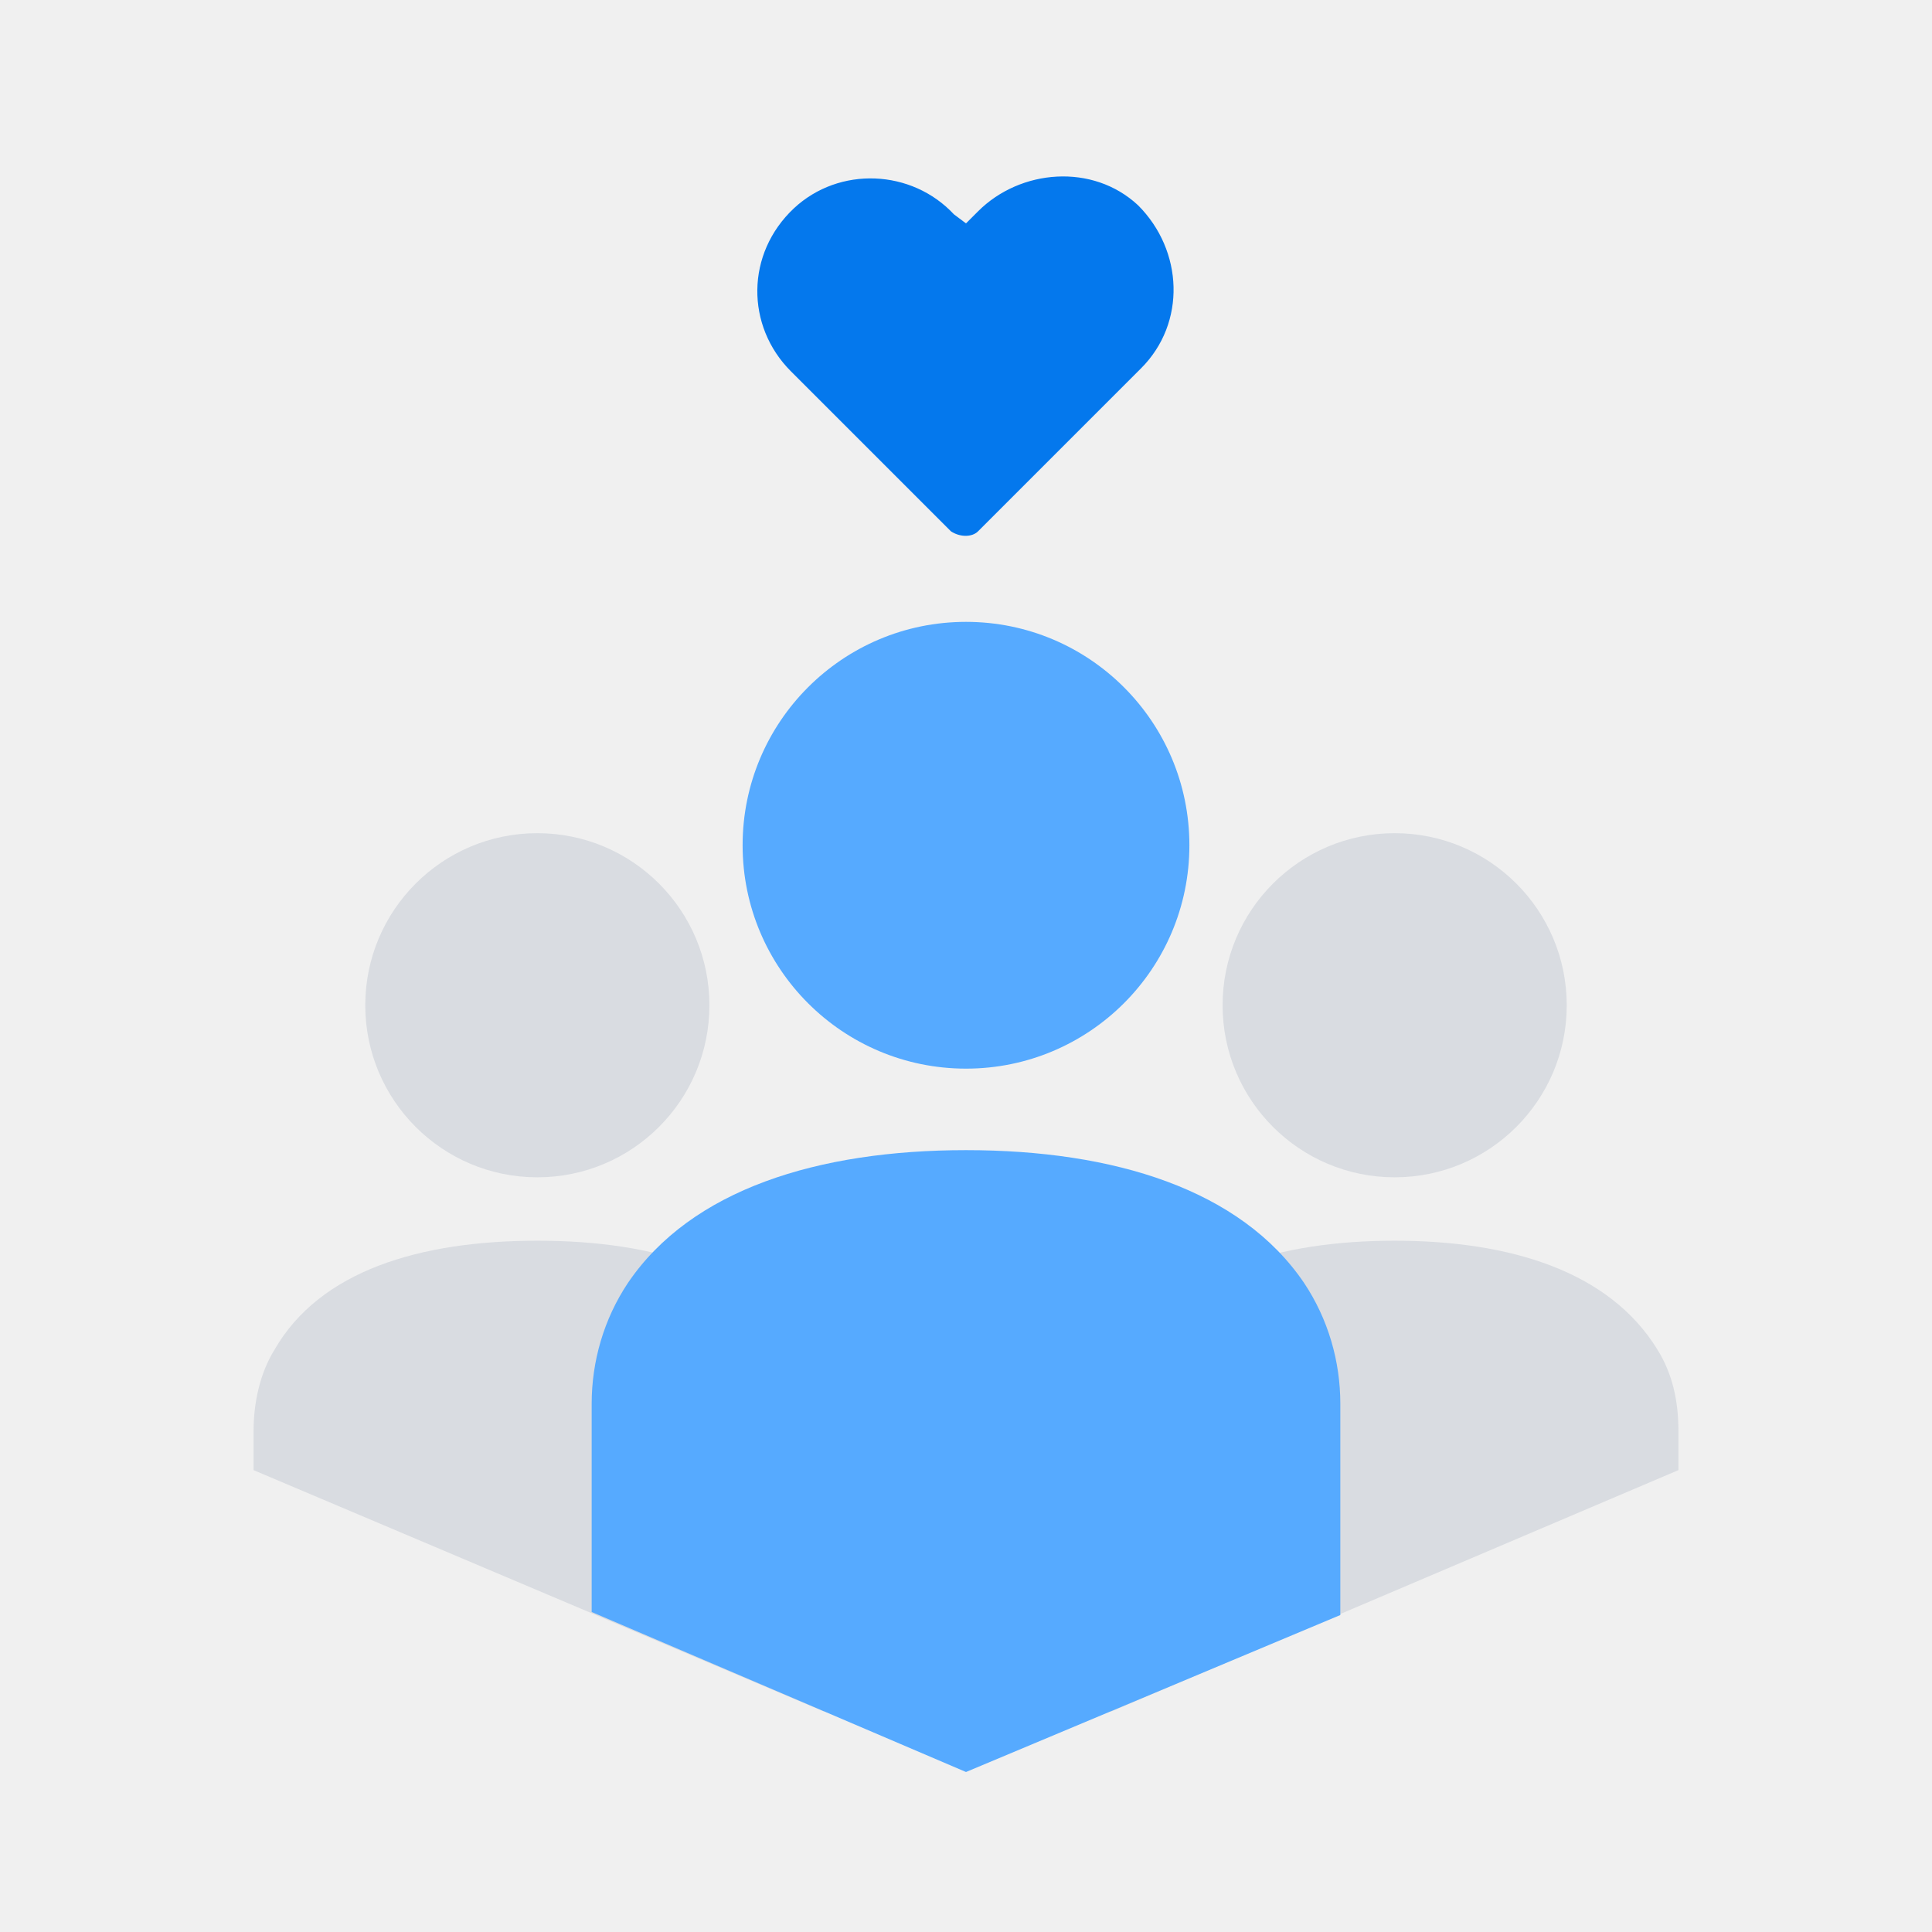
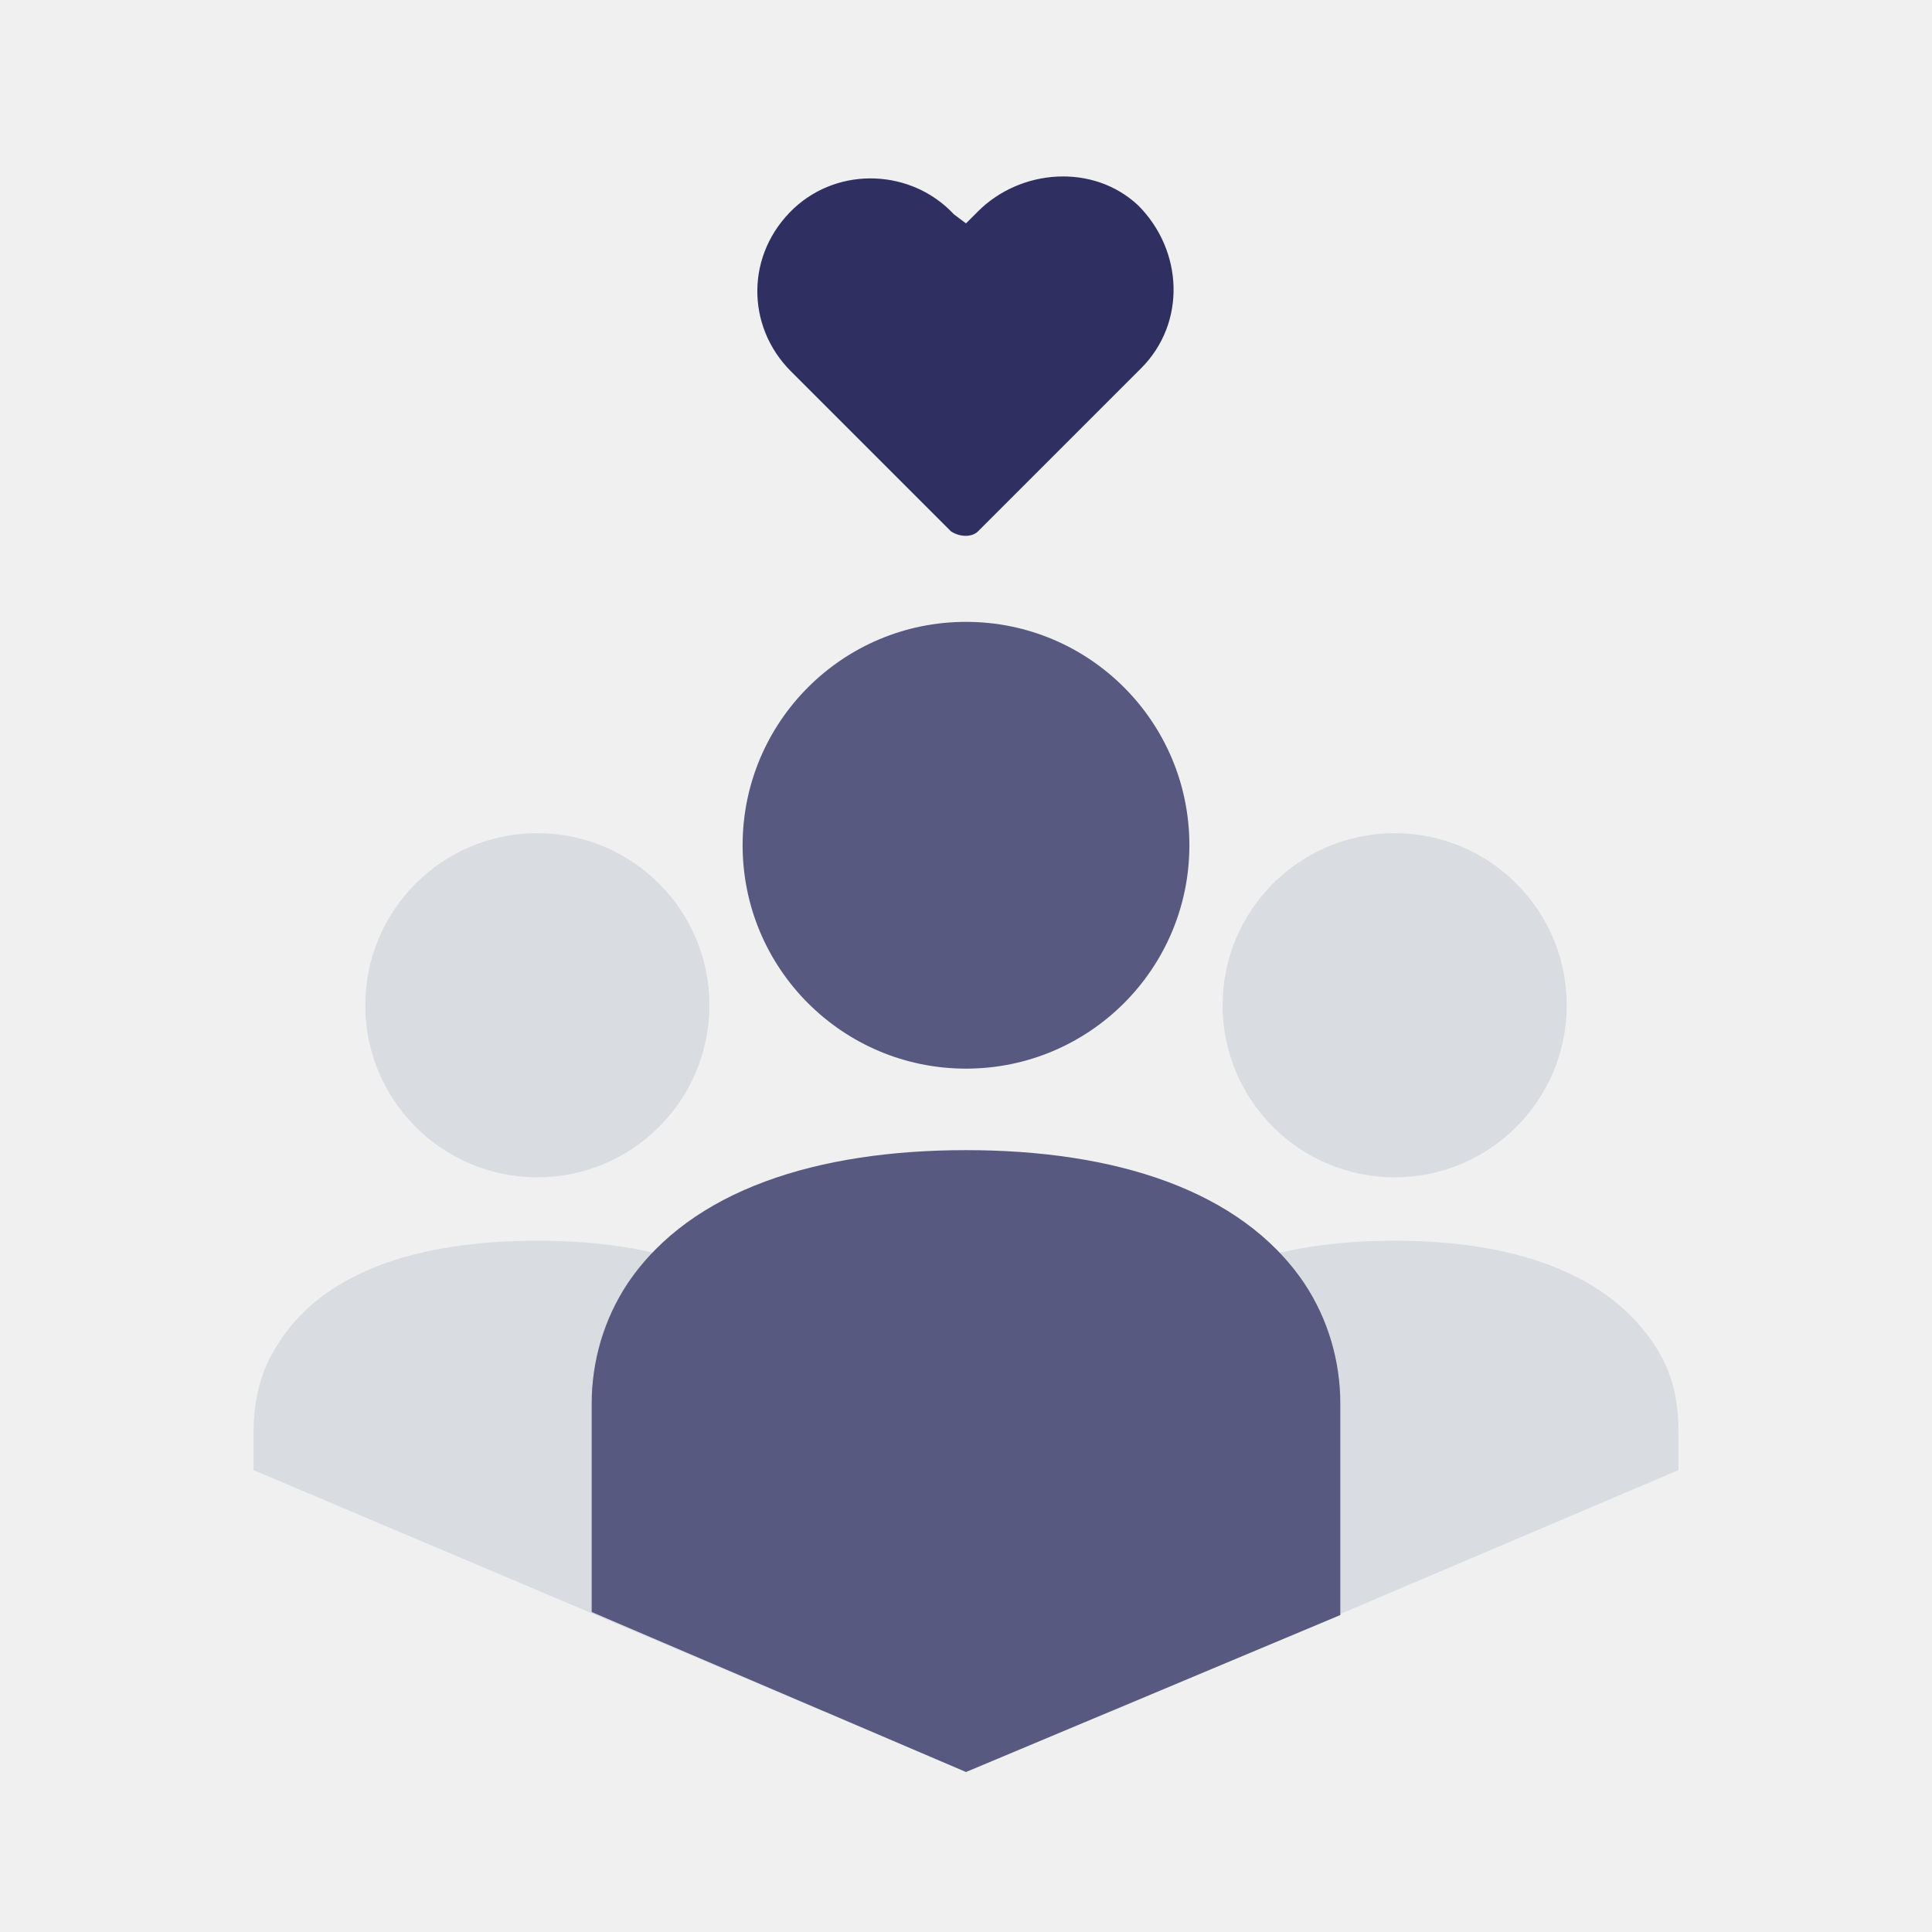
<svg xmlns="http://www.w3.org/2000/svg" id="Layer_1" style="enable-background:new 0 0 64 64;" version="1.1" viewBox="0 0 64 64" xml:space="preserve">
  <style type="text/css">
- 	.st0{fill:#56AAFF;}
+ 	.st0{fill:#585980;}
	.st1{fill:#FFFFFF;}
- 	.st2{fill:#0478ED;}
+ 	.st2{fill:#2F3061;}
	.st3{fill:none;stroke:#D9DCE1;stroke-width:4;stroke-linecap:round;stroke-miterlimit:10;}
	.st4{fill:#D9DCE1;}
	.st5{fill:none;stroke:#D9DCE1;stroke-width:3;stroke-linecap:round;stroke-linejoin:round;stroke-miterlimit:10;}
	.st6{fill:none;stroke:#FFFFFF;stroke-width:2;stroke-miterlimit:10;}
	.st7{fill:none;stroke:#D9DCE1;stroke-width:2;stroke-linecap:square;stroke-miterlimit:10;}
	.st8{fill:none;stroke:#D9DCE1;stroke-width:2;stroke-linecap:square;stroke-miterlimit:10;stroke-dasharray:0.102,6.132;}
- 	.st9{fill:none;stroke:#56AAFF;stroke-width:2;stroke-miterlimit:10;}
- 	.st10{fill:none;stroke:#0478ED;stroke-width:4;stroke-linecap:round;stroke-miterlimit:10;}
- 	.st11{fill:none;stroke:#0478ED;stroke-width:3;stroke-miterlimit:10;}
- 	.st12{fill:none;stroke:#0478ED;stroke-width:2;stroke-miterlimit:10;}
+ 	.st9{fill:none;stroke:#585980;stroke-width:2;stroke-miterlimit:10;}
+ 	.st10{fill:none;stroke:#2F3061;stroke-width:4;stroke-linecap:round;stroke-miterlimit:10;}
+ 	.st11{fill:none;stroke:#2F3061;stroke-width:3;stroke-miterlimit:10;}
+ 	.st12{fill:none;stroke:#2F3061;stroke-width:2;stroke-miterlimit:10;}
	.st13{fill:none;stroke:#D9DCE1;stroke-width:2;stroke-miterlimit:10;}
- 	.st14{fill-rule:evenodd;clip-rule:evenodd;fill:#56AAFF;}
- 	.st15{fill:none;stroke:#0478ED;stroke-width:6;stroke-linecap:round;stroke-miterlimit:10;}
- 	.st16{fill-rule:evenodd;clip-rule:evenodd;fill:#0478ED;}
- 	.st17{fill:none;stroke:#0478ED;stroke-width:3;stroke-linecap:round;stroke-miterlimit:10;}
+ 	.st14{fill-rule:evenodd;clip-rule:evenodd;fill:#585980;}
+ 	.st15{fill:none;stroke:#2F3061;stroke-width:6;stroke-linecap:round;stroke-miterlimit:10;}
+ 	.st16{fill-rule:evenodd;clip-rule:evenodd;fill:#2F3061;}
+ 	.st17{fill:none;stroke:#2F3061;stroke-width:3;stroke-linecap:round;stroke-miterlimit:10;}
	.st18{fill:none;stroke:#D9DCE1;stroke-width:4;stroke-miterlimit:10;}
- 	.st19{fill:none;stroke:#56AAFF;stroke-width:9.52;stroke-linecap:round;stroke-miterlimit:10;}
+ 	.st19{fill:none;stroke:#585980;stroke-width:9.52;stroke-linecap:round;stroke-miterlimit:10;}
	.st20{fill:none;stroke:#D9DCE1;stroke-width:9.52;stroke-linecap:round;stroke-miterlimit:10;}
- 	.st21{fill:none;stroke:#0478ED;stroke-width:2;stroke-miterlimit:10;stroke-dasharray:2,2;}
+ 	.st21{fill:none;stroke:#2F3061;stroke-width:2;stroke-miterlimit:10;stroke-dasharray:2,2;}
	.st22{fill:none;stroke:#D9DCE1;stroke-width:16.238;stroke-linecap:round;stroke-miterlimit:10;}
	.st23{fill:none;stroke:#D9DCE1;stroke-width:15.944;stroke-linecap:square;stroke-miterlimit:10;}
	.st24{fill:none;stroke:#77B5D1;stroke-width:17.733;stroke-linecap:round;stroke-miterlimit:10;}
- 	.st25{fill:none;stroke:#56AAFF;stroke-width:17.937;stroke-linecap:square;stroke-miterlimit:10;}
+ 	.st25{fill:none;stroke:#585980;stroke-width:17.937;stroke-linecap:square;stroke-miterlimit:10;}
</style>
  <circle class="st4" cx="46.2" cy="33.3" r="5.7" />
  <path class="st4" d="M55.6,48.7c0-0.6,0-0.3,0-1.3c0-1-0.2-1.9-0.7-2.7c-1.6-2.6-4.9-3.6-8.7-3.6s-7.2,1-8.7,3.6  c-0.5,0.8-0.7,1.8-0.7,2.7c0,1.3,0,6.7,0,9.3L55.6,48.7z" />
  <circle class="st4" cx="17.8" cy="33.3" r="5.7" />
  <path class="st4" d="M17.8,41.1c-3.9,0-7.2,1-8.7,3.6c-0.5,0.8-0.7,1.8-0.7,2.7c0,1,0,0.7,0,1.3l18.9,8c0-2.6,0-8,0-9.3  c0-1-0.2-1.9-0.7-2.7C25,42.1,21.7,41.1,17.8,41.1z" />
  <circle class="st0" cx="32" cy="28" r="7.4" />
  <path class="st0" d="M32,58.7l12.4-5.2c0-2.3,0-5.5,0-7c0-1.4-0.4-2.8-1.2-4c-2.1-3.1-6.3-4.4-11.2-4.4c-4.9,0-9.1,1.3-11.2,4.4  c-0.8,1.2-1.2,2.6-1.2,4c0,1.5,0,4.6,0,6.9L32,58.7z" />
  <g>
    <path class="st2" d="M32.4,17.6c-0.2,0.2-0.6,0.2-0.9,0l-5.3-5.3c-1.5-1.5-1.5-3.9,0.1-5.4c1.5-1.4,3.9-1.3,5.3,0.2L32,7.4L32.4,7   c1.4-1.4,3.8-1.6,5.3-0.2c1.5,1.5,1.6,3.9,0.1,5.4L32.4,17.6z" />
  </g>
</svg>
